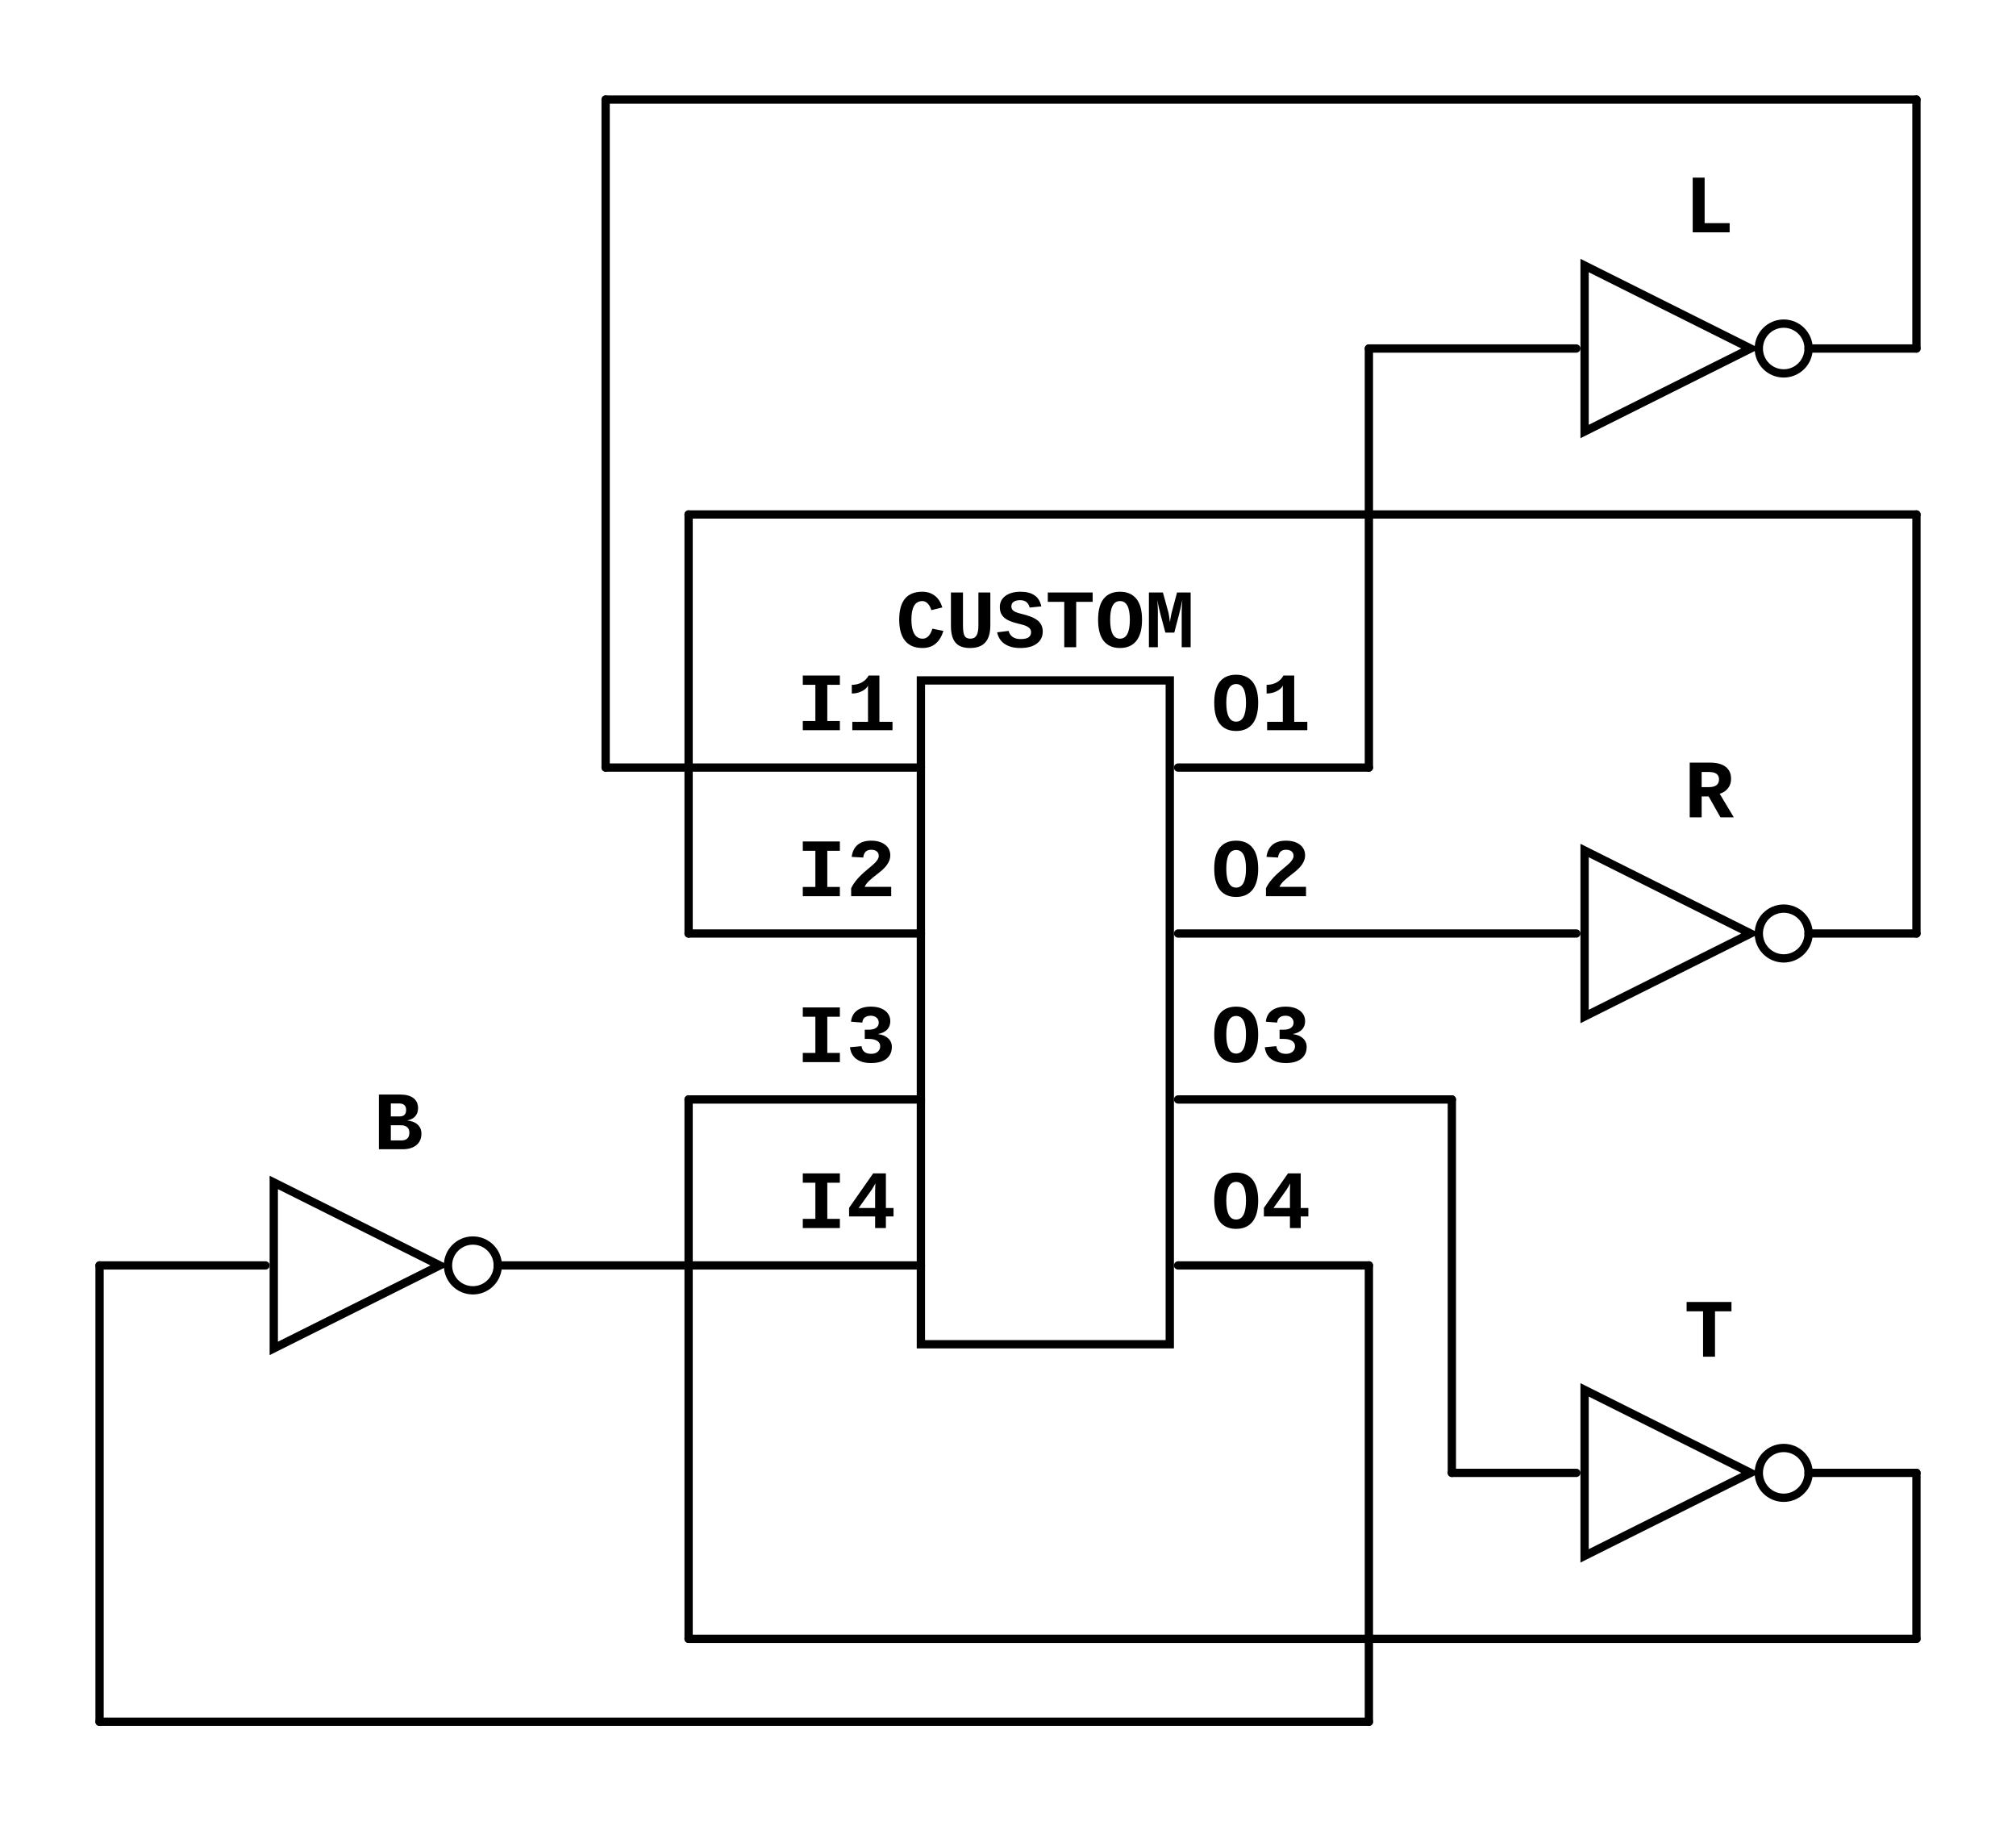
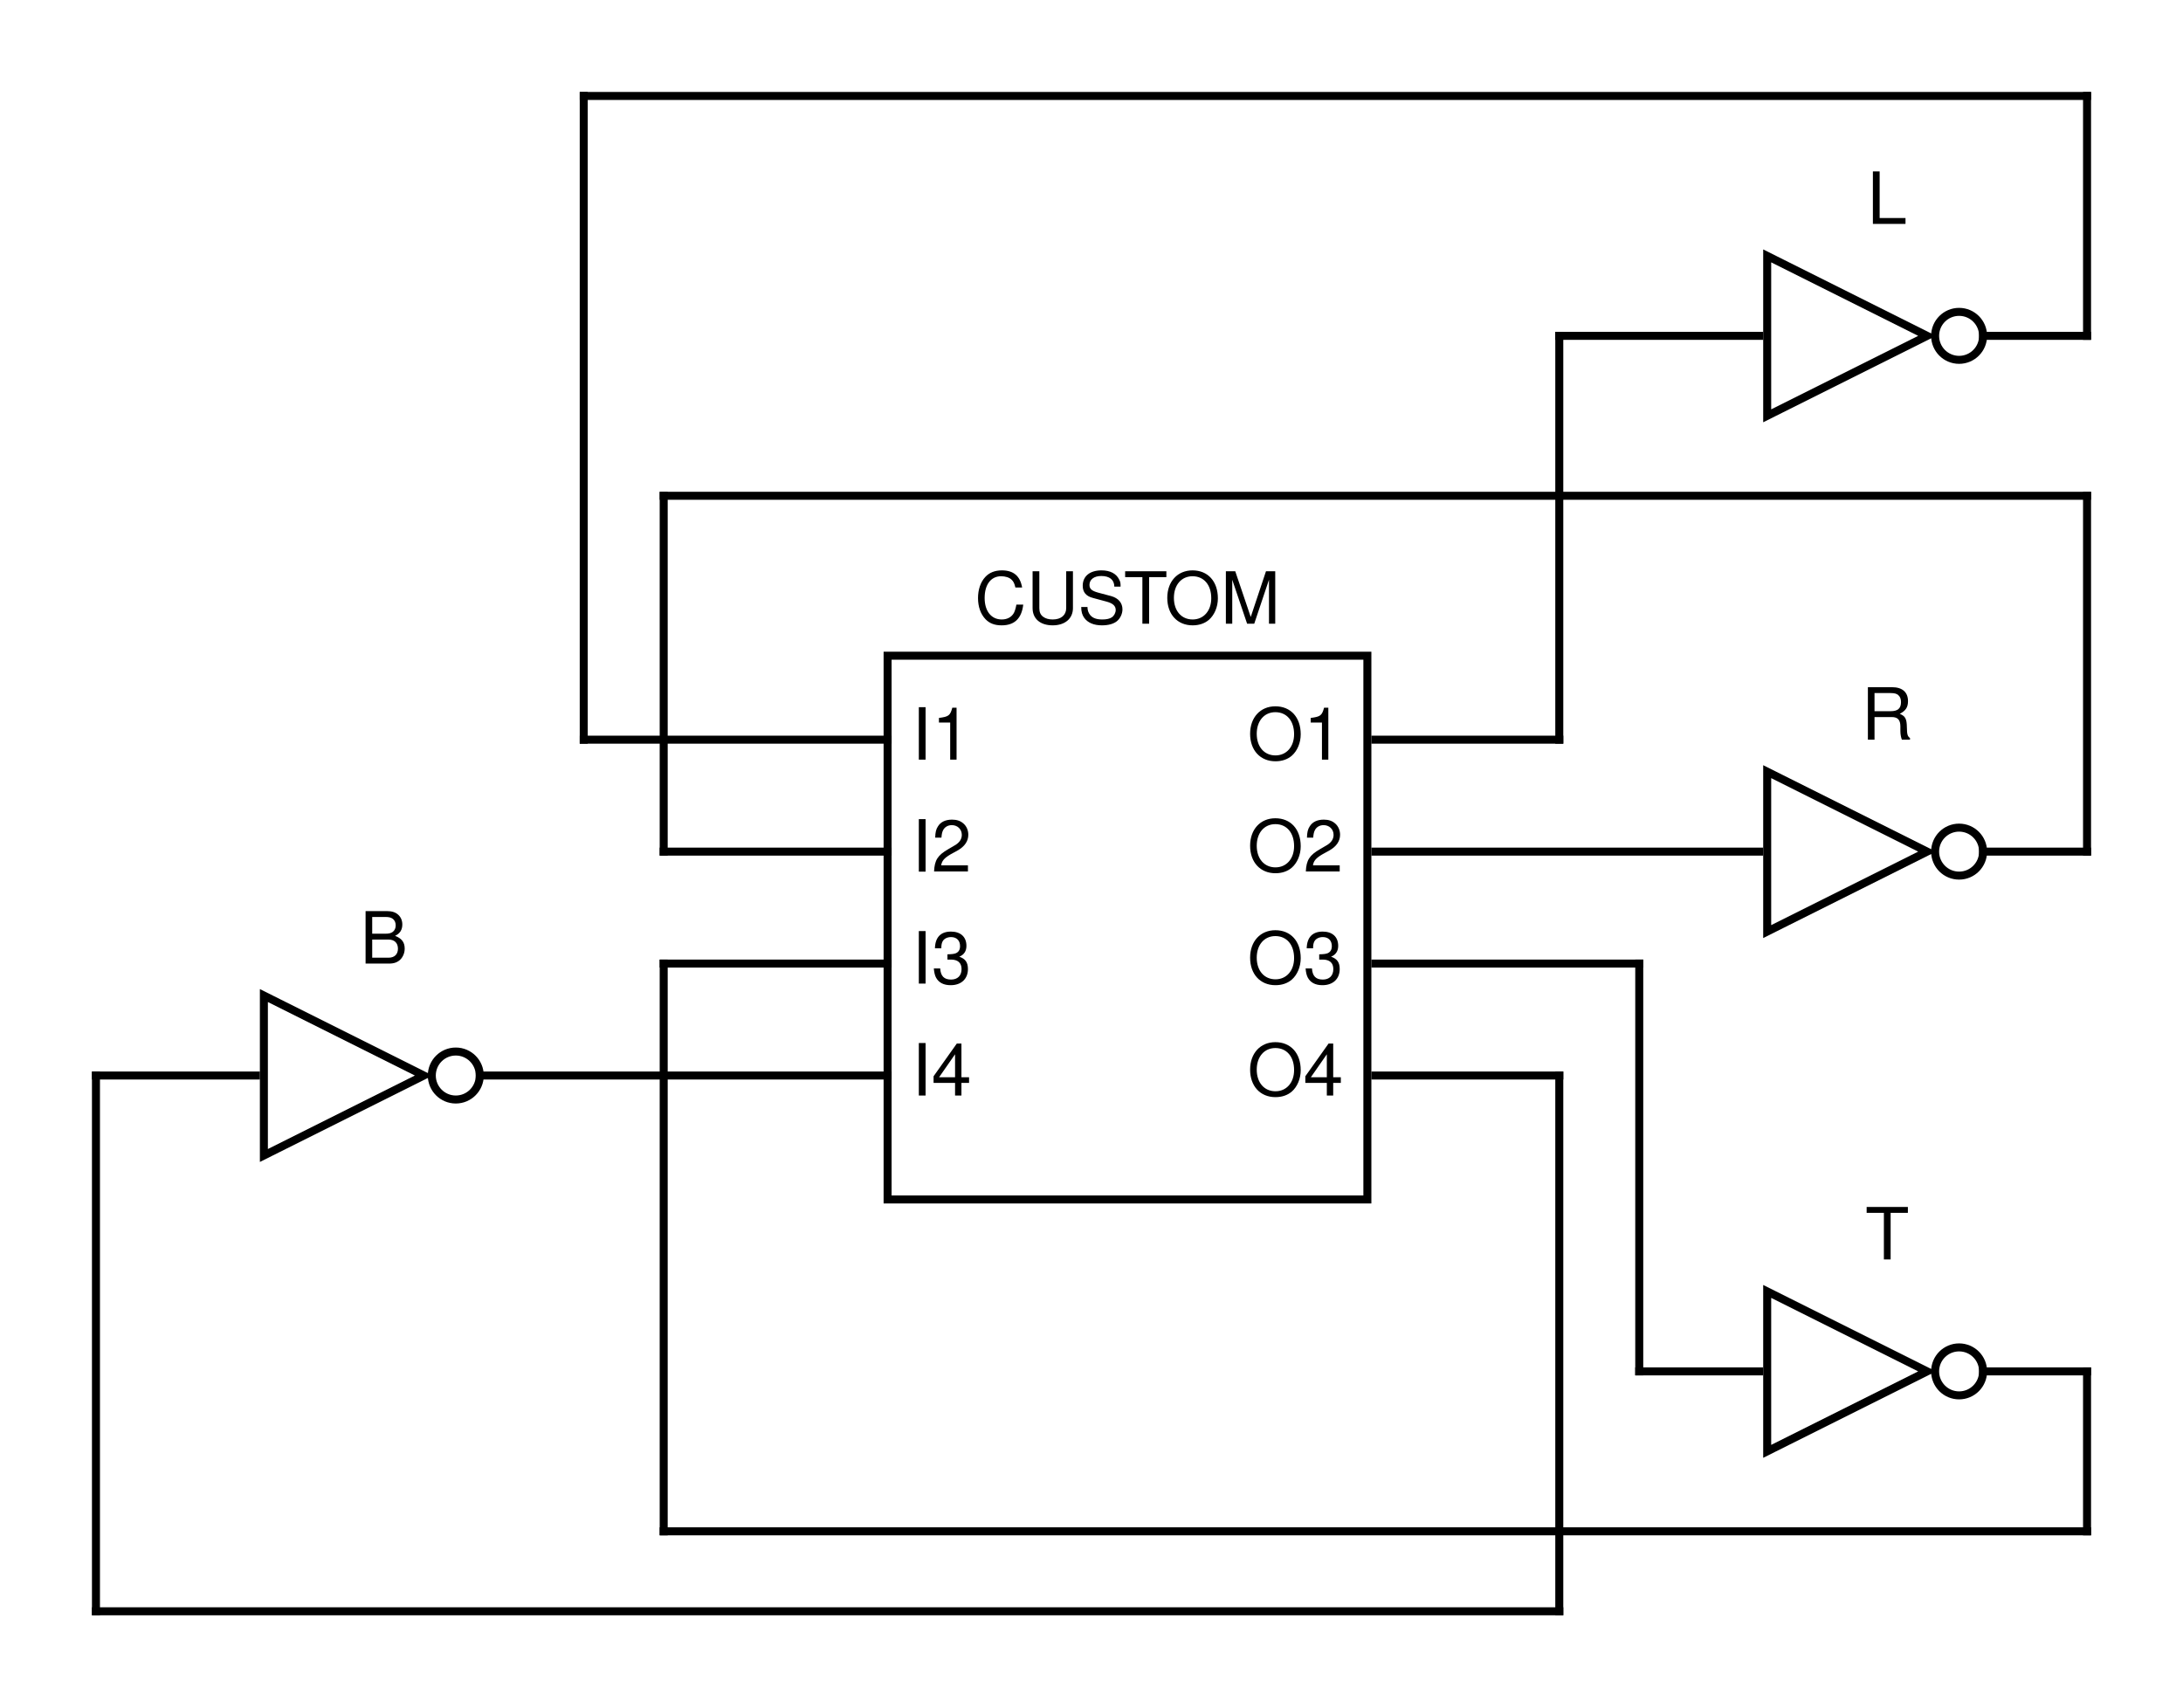
- <svg xmlns="http://www.w3.org/2000/svg" xmlns:ns1="https://github.com/nturley/netlistsvg" width="243" height="219.5">
+ <svg xmlns="http://www.w3.org/2000/svg" xmlns:ns1="https://github.com/nturley/netlistsvg" width="273" height="213.5">
  <style>svg {
    stroke:#000;
    fill:none;
  }
  text {
    fill:#000;
    stroke:none;
-     font-size:10px;
-     font-weight: bold;
-     font-family: "Courier New", monospace;
+     font-size:9px;
+     font-weight: normal;
+     font-family: Helvetica, Arial, sans-serif;
  }
  line {
-       stroke-linecap: round;
+       stroke-linecap: square;
+   }
+   .pinIn {
+     text-anchor: start;
+   }
+   .pinOut {
+     text-anchor: end;
  }
  .nodelabel {
    text-anchor: middle;
  }
  .inputPortLabel {
    text-anchor: end;
  }
  .splitjoinBody {
    fill:#000;
-   }
-   .net {
-     marker-end: url(#arrow);
  }</style>
-   <g ns1:type="not" transform="translate(33,142.5)" ns1:width="30" ns1:height="20" id="cell_B">
+   <g ns1:type="not" transform="translate(33,124.5)" ns1:width="30" ns1:height="20" id="cell_B">
    <text x="15" y="-4" class="nodelabel cell_B" ns1:attribute="ref">B</text>
    <ns1:alias val="$_NOT_" />
    <ns1:alias val="$not" />
    <ns1:alias val="$logic_not" />
    <path d="M0,0 L0,20 L20,10 Z" class="cell_B" />
    <circle cx="24" cy="10" r="3" class="cell_B" />
    <g ns1:x="-1" ns1:y="10" ns1:pid="A" />
    <g ns1:x="27" ns1:y="10" ns1:pid="Y" />
  </g>
-   <g ns1:type="generic" transform="translate(111,82)" ns1:width="30" ns1:height="40" id="cell_CENTER">
-     <text x="15" y="-4" class="nodelabel cell_CENTER" ns1:attribute="ref">CUSTOM</text>
-     <rect width="30" height="80" ns1:generic="body" class="cell_CENTER" />
+   <g ns1:type="generic" transform="translate(111,82)" ns1:width="60" ns1:height="40" id="cell_CENTER">
+     <text x="30" y="-4" class="nodelabel cell_CENTER" ns1:attribute="ref">CUSTOM</text>
+     <rect width="60" height="68" ns1:generic="body" class="cell_CENTER" />
    <g transform="translate(0,10)" ns1:x="0" ns1:y="10" ns1:pid="in0" id="port_CENTER~I1">
-       <text x="-3" y="-4" class="inputPortLabel cell_CENTER">I1</text>
+       <text x="3" y="3" class="pinIn cell_CENTER">I1</text>
    </g>
-     <g transform="translate(0,30)" ns1:x="0" ns1:y="10" ns1:pid="in0" id="port_CENTER~I2">
-       <text x="-3" y="-4" class="inputPortLabel cell_CENTER">I2</text>
+     <g transform="translate(0,24)" ns1:x="0" ns1:y="10" ns1:pid="in0" id="port_CENTER~I2">
+       <text x="3" y="3" class="pinIn cell_CENTER">I2</text>
    </g>
-     <g transform="translate(0,50)" ns1:x="0" ns1:y="10" ns1:pid="in0" id="port_CENTER~I3">
-       <text x="-3" y="-4" class="inputPortLabel cell_CENTER">I3</text>
+     <g transform="translate(0,38)" ns1:x="0" ns1:y="10" ns1:pid="in0" id="port_CENTER~I3">
+       <text x="3" y="3" class="pinIn cell_CENTER">I3</text>
    </g>
-     <g transform="translate(0,70)" ns1:x="0" ns1:y="10" ns1:pid="in0" id="port_CENTER~I4">
-       <text x="-3" y="-4" class="inputPortLabel cell_CENTER">I4</text>
+     <g transform="translate(0,52)" ns1:x="0" ns1:y="10" ns1:pid="in0" id="port_CENTER~I4">
+       <text x="3" y="3" class="pinIn cell_CENTER">I4</text>
    </g>
-     <g transform="translate(30,10)" ns1:x="30" ns1:y="10" ns1:pid="out0" id="port_CENTER~O1">
-       <text x="5" y="-4" style="fill:#000; stroke:none" class="cell_CENTER">O1</text>
+     <g transform="translate(60,10)" ns1:x="60" ns1:y="10" ns1:pid="out0" id="port_CENTER~O1">
+       <text x="-3" y="3" class="pinOut cell_CENTER">O1</text>
    </g>
-     <g transform="translate(30,30)" ns1:x="30" ns1:y="10" ns1:pid="out0" id="port_CENTER~O2">
-       <text x="5" y="-4" style="fill:#000; stroke:none" class="cell_CENTER">O2</text>
+     <g transform="translate(60,24)" ns1:x="60" ns1:y="10" ns1:pid="out0" id="port_CENTER~O2">
+       <text x="-3" y="3" class="pinOut cell_CENTER">O2</text>
    </g>
-     <g transform="translate(30,50)" ns1:x="30" ns1:y="10" ns1:pid="out0" id="port_CENTER~O3">
-       <text x="5" y="-4" style="fill:#000; stroke:none" class="cell_CENTER">O3</text>
+     <g transform="translate(60,38)" ns1:x="60" ns1:y="10" ns1:pid="out0" id="port_CENTER~O3">
+       <text x="-3" y="3" class="pinOut cell_CENTER">O3</text>
    </g>
-     <g transform="translate(30,70)" ns1:x="30" ns1:y="10" ns1:pid="out0" id="port_CENTER~O4">
-       <text x="5" y="-4" style="fill:#000; stroke:none" class="cell_CENTER">O4</text>
+     <g transform="translate(60,52)" ns1:x="60" ns1:y="10" ns1:pid="out0" id="port_CENTER~O4">
+       <text x="-3" y="3" class="pinOut cell_CENTER">O4</text>
    </g>
  </g>
-   <g ns1:type="not" transform="translate(191,32)" ns1:width="30" ns1:height="20" id="cell_L">
+   <g ns1:type="not" transform="translate(221,32)" ns1:width="30" ns1:height="20" id="cell_L">
    <text x="15" y="-4" class="nodelabel cell_L" ns1:attribute="ref">L</text>
    <ns1:alias val="$_NOT_" />
    <ns1:alias val="$not" />
    <ns1:alias val="$logic_not" />
    <path d="M0,0 L0,20 L20,10 Z" class="cell_L" />
    <circle cx="24" cy="10" r="3" class="cell_L" />
    <g ns1:x="-1" ns1:y="10" ns1:pid="A" />
    <g ns1:x="27" ns1:y="10" ns1:pid="Y" />
  </g>
-   <g ns1:type="not" transform="translate(191,102.5)" ns1:width="30" ns1:height="20" id="cell_R">
+   <g ns1:type="not" transform="translate(221,96.5)" ns1:width="30" ns1:height="20" id="cell_R">
    <text x="15" y="-4" class="nodelabel cell_R" ns1:attribute="ref">R</text>
    <ns1:alias val="$_NOT_" />
    <ns1:alias val="$not" />
    <ns1:alias val="$logic_not" />
    <path d="M0,0 L0,20 L20,10 Z" class="cell_R" />
    <circle cx="24" cy="10" r="3" class="cell_R" />
    <g ns1:x="-1" ns1:y="10" ns1:pid="A" />
    <g ns1:x="27" ns1:y="10" ns1:pid="Y" />
  </g>
-   <g ns1:type="not" transform="translate(191,167.5)" ns1:width="30" ns1:height="20" id="cell_T">
+   <g ns1:type="not" transform="translate(221,161.5)" ns1:width="30" ns1:height="20" id="cell_T">
    <text x="15" y="-4" class="nodelabel cell_T" ns1:attribute="ref">T</text>
    <ns1:alias val="$_NOT_" />
    <ns1:alias val="$not" />
    <ns1:alias val="$logic_not" />
    <path d="M0,0 L0,20 L20,10 Z" class="cell_T" />
    <circle cx="24" cy="10" r="3" class="cell_T" />
    <g ns1:x="-1" ns1:y="10" ns1:pid="A" />
    <g ns1:x="27" ns1:y="10" ns1:pid="Y" />
  </g>
-   <line x1="142" x2="165" y1="152.5" y2="152.5" class="net_9" />
-   <line x1="165" x2="165" y1="152.5" y2="207.5" class="net_9" />
-   <line x1="165" x2="12" y1="207.5" y2="207.5" class="net_9" />
-   <line x1="12" x2="12" y1="207.5" y2="152.5" class="net_9" />
-   <line x1="12" x2="32" y1="152.5" y2="152.5" class="net_9" />
-   <line x1="218" x2="231" y1="42" y2="42" class="net_2" />
-   <line x1="231" x2="231" y1="42" y2="12" class="net_2" />
-   <line x1="231" x2="73" y1="12" y2="12" class="net_2" />
+   <line x1="172" x2="195" y1="134.5" y2="134.5" class="net_9" />
+   <line x1="195" x2="195" y1="134.5" y2="201.5" class="net_9" />
+   <line x1="195" x2="12" y1="201.5" y2="201.5" class="net_9" />
+   <line x1="12" x2="12" y1="201.5" y2="134.5" class="net_9" />
+   <line x1="12" x2="32" y1="134.5" y2="134.5" class="net_9" />
+   <line x1="248" x2="261" y1="42" y2="42" class="net_2" />
+   <line x1="261" x2="261" y1="42" y2="12" class="net_2" />
+   <line x1="261" x2="73" y1="12" y2="12" class="net_2" />
  <line x1="73" x2="73" y1="12" y2="92.5" class="net_2" />
  <line x1="73" x2="111" y1="92.5" y2="92.5" class="net_2" />
-   <line x1="218" x2="231" y1="112.5" y2="112.5" class="net_3" />
-   <line x1="231" x2="231" y1="112.5" y2="62" class="net_3" />
-   <line x1="231" x2="83" y1="62" y2="62" class="net_3" />
-   <line x1="83" x2="83" y1="62" y2="112.5" class="net_3" />
-   <line x1="83" x2="111" y1="112.5" y2="112.5" class="net_3" />
-   <line x1="218" x2="231" y1="177.5" y2="177.5" class="net_4" />
-   <line x1="231" x2="231" y1="177.5" y2="197.5" class="net_4" />
-   <line x1="231" x2="83" y1="197.5" y2="197.5" class="net_4" />
-   <line x1="83" x2="83" y1="197.5" y2="132.5" class="net_4" />
-   <line x1="83" x2="111" y1="132.5" y2="132.5" class="net_4" />
-   <line x1="60" x2="111" y1="152.5" y2="152.5" class="net_5" />
-   <line x1="142" x2="165" y1="92.5" y2="92.5" class="net_6" />
-   <line x1="165" x2="165" y1="92.5" y2="42" class="net_6" />
-   <line x1="165" x2="190" y1="42" y2="42" class="net_6" />
-   <line x1="142" x2="190" y1="112.5" y2="112.5" class="net_7" />
-   <line x1="142" x2="175" y1="132.5" y2="132.5" class="net_8" />
-   <line x1="175" x2="175" y1="132.5" y2="177.5" class="net_8" />
-   <line x1="175" x2="190" y1="177.5" y2="177.5" class="net_8" />
+   <line x1="248" x2="261" y1="106.5" y2="106.5" class="net_3" />
+   <line x1="261" x2="261" y1="106.5" y2="62" class="net_3" />
+   <line x1="261" x2="83" y1="62" y2="62" class="net_3" />
+   <line x1="83" x2="83" y1="62" y2="106.5" class="net_3" />
+   <line x1="83" x2="111" y1="106.5" y2="106.5" class="net_3" />
+   <line x1="248" x2="261" y1="171.5" y2="171.5" class="net_4" />
+   <line x1="261" x2="261" y1="171.5" y2="191.5" class="net_4" />
+   <line x1="261" x2="83" y1="191.5" y2="191.5" class="net_4" />
+   <line x1="83" x2="83" y1="191.5" y2="120.5" class="net_4" />
+   <line x1="83" x2="111" y1="120.5" y2="120.5" class="net_4" />
+   <line x1="60" x2="111" y1="134.5" y2="134.5" class="net_5" />
+   <line x1="172" x2="195" y1="92.5" y2="92.5" class="net_6" />
+   <line x1="195" x2="195" y1="92.5" y2="42" class="net_6" />
+   <line x1="195" x2="220" y1="42" y2="42" class="net_6" />
+   <line x1="172" x2="220" y1="106.5" y2="106.5" class="net_7" />
+   <line x1="172" x2="205" y1="120.5" y2="120.5" class="net_8" />
+   <line x1="205" x2="205" y1="120.5" y2="171.5" class="net_8" />
+   <line x1="205" x2="220" y1="171.5" y2="171.5" class="net_8" />
</svg>
